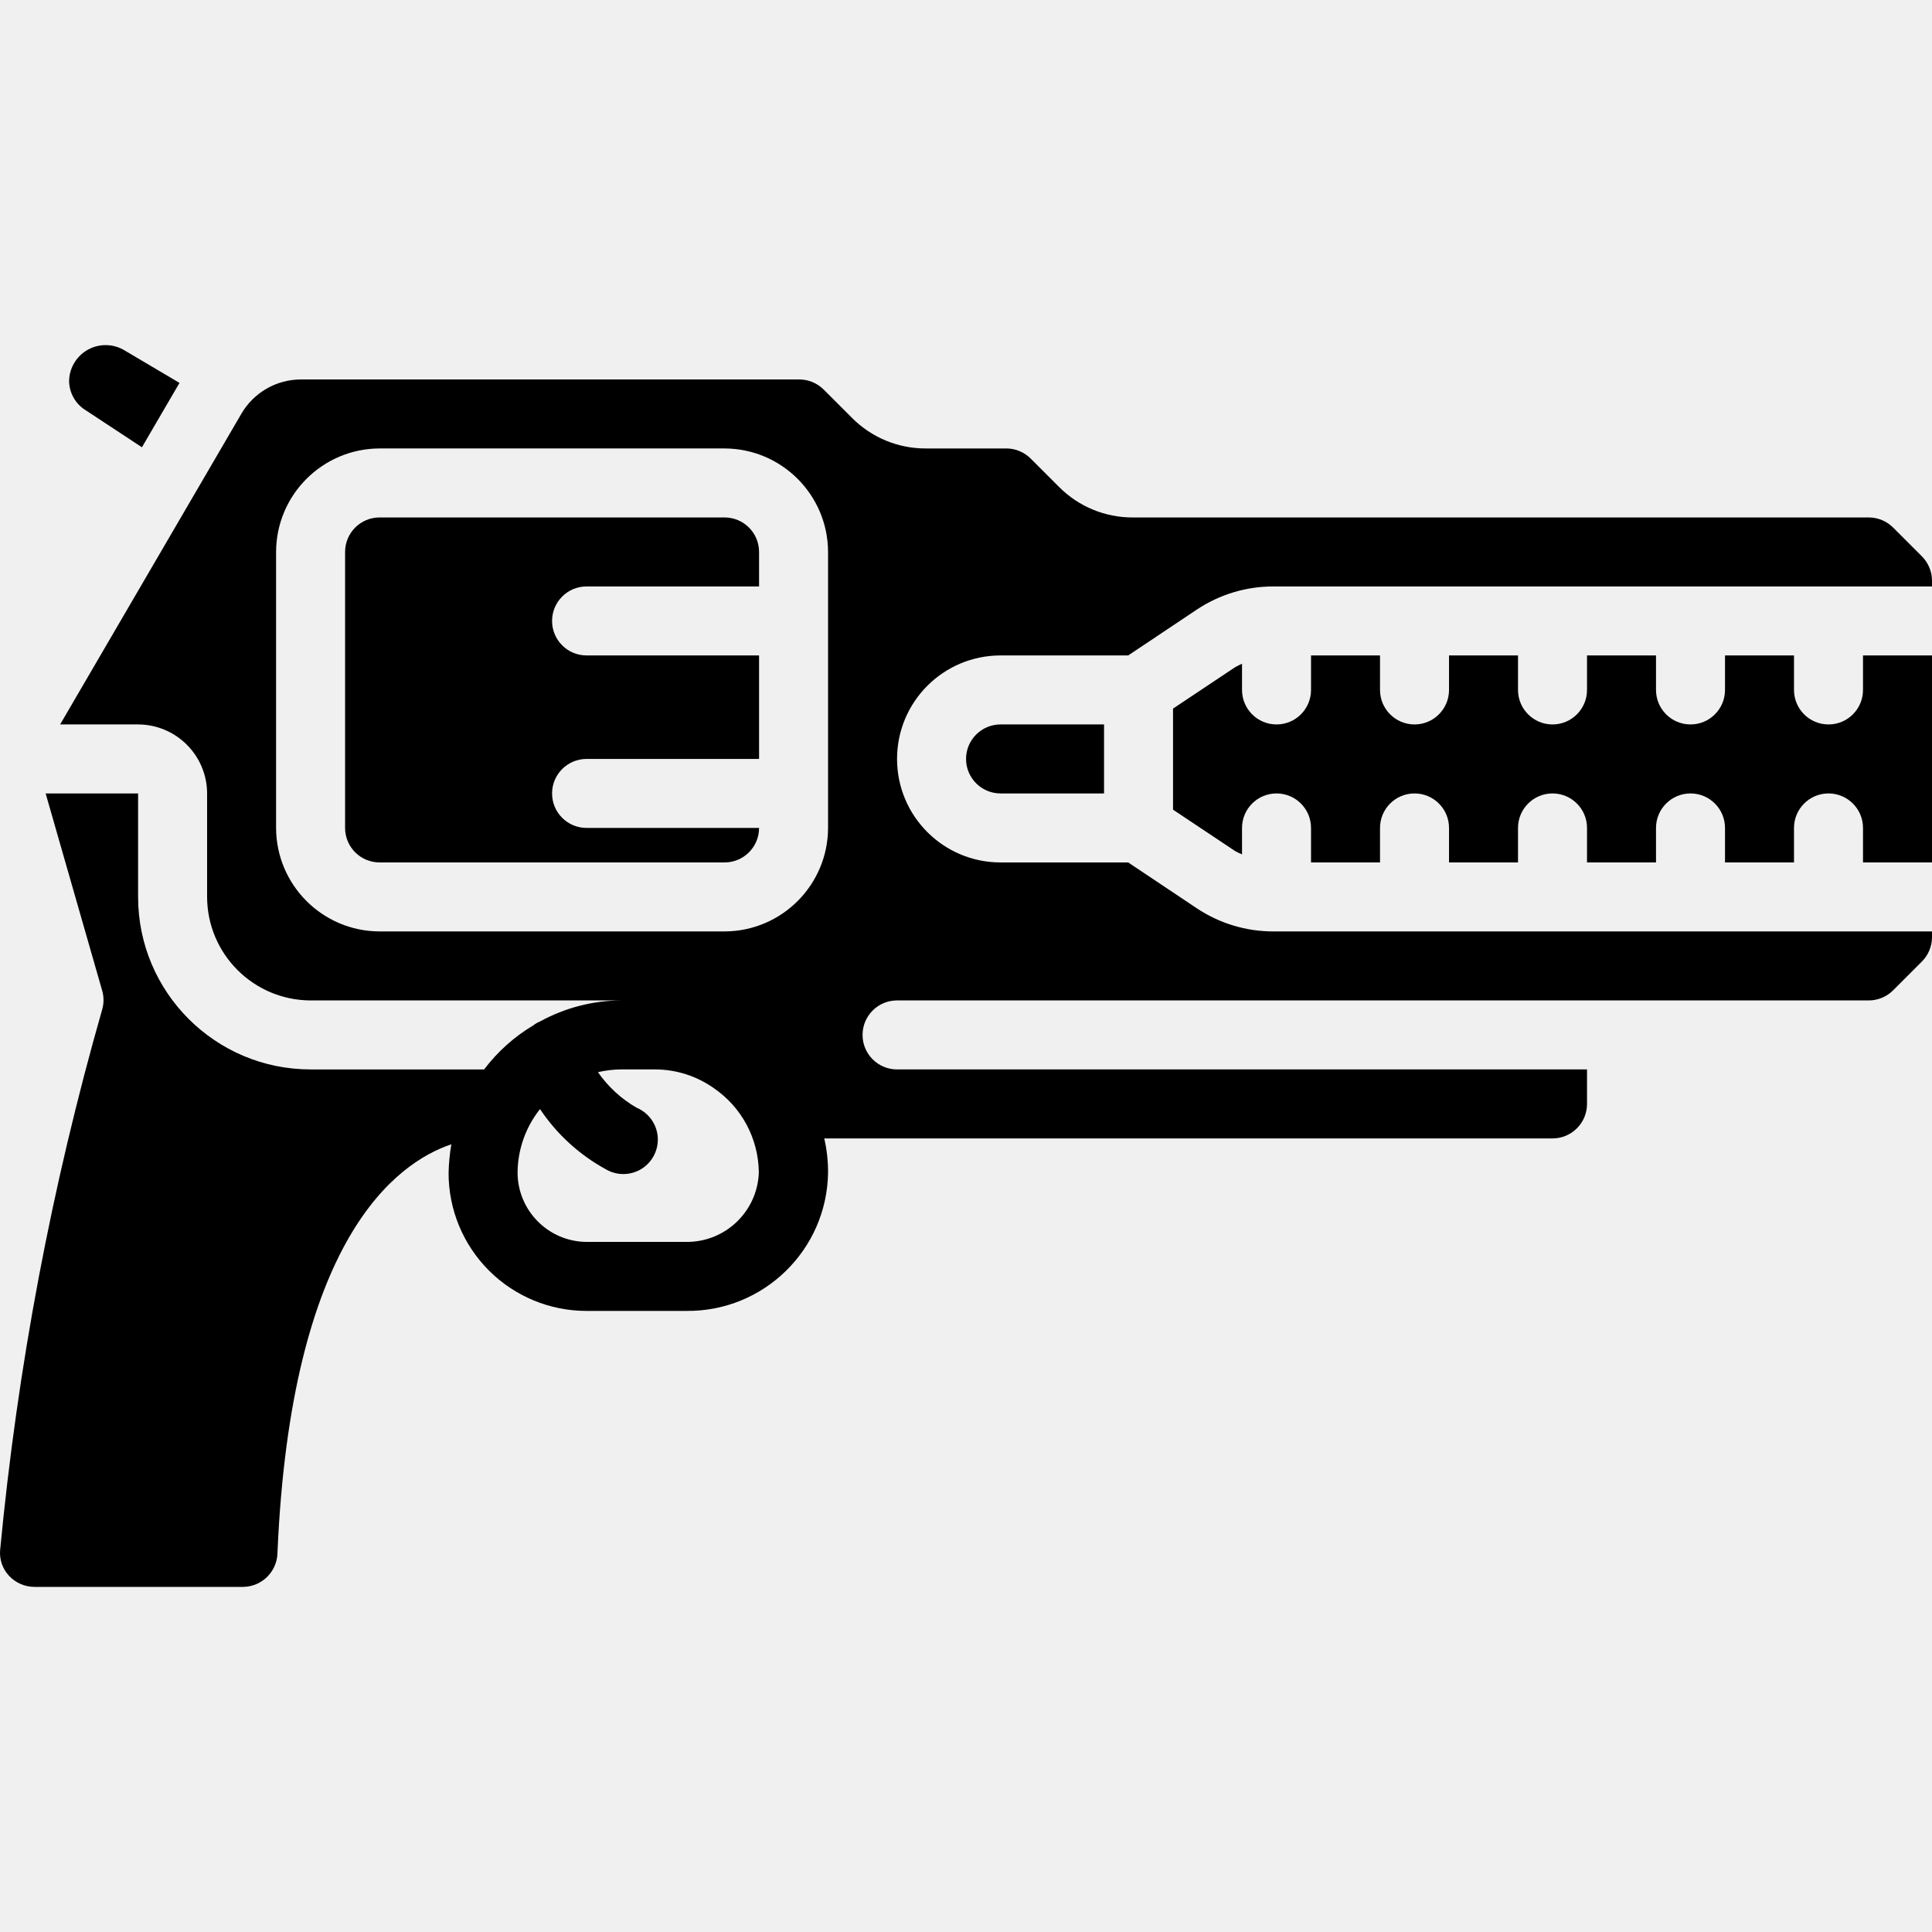
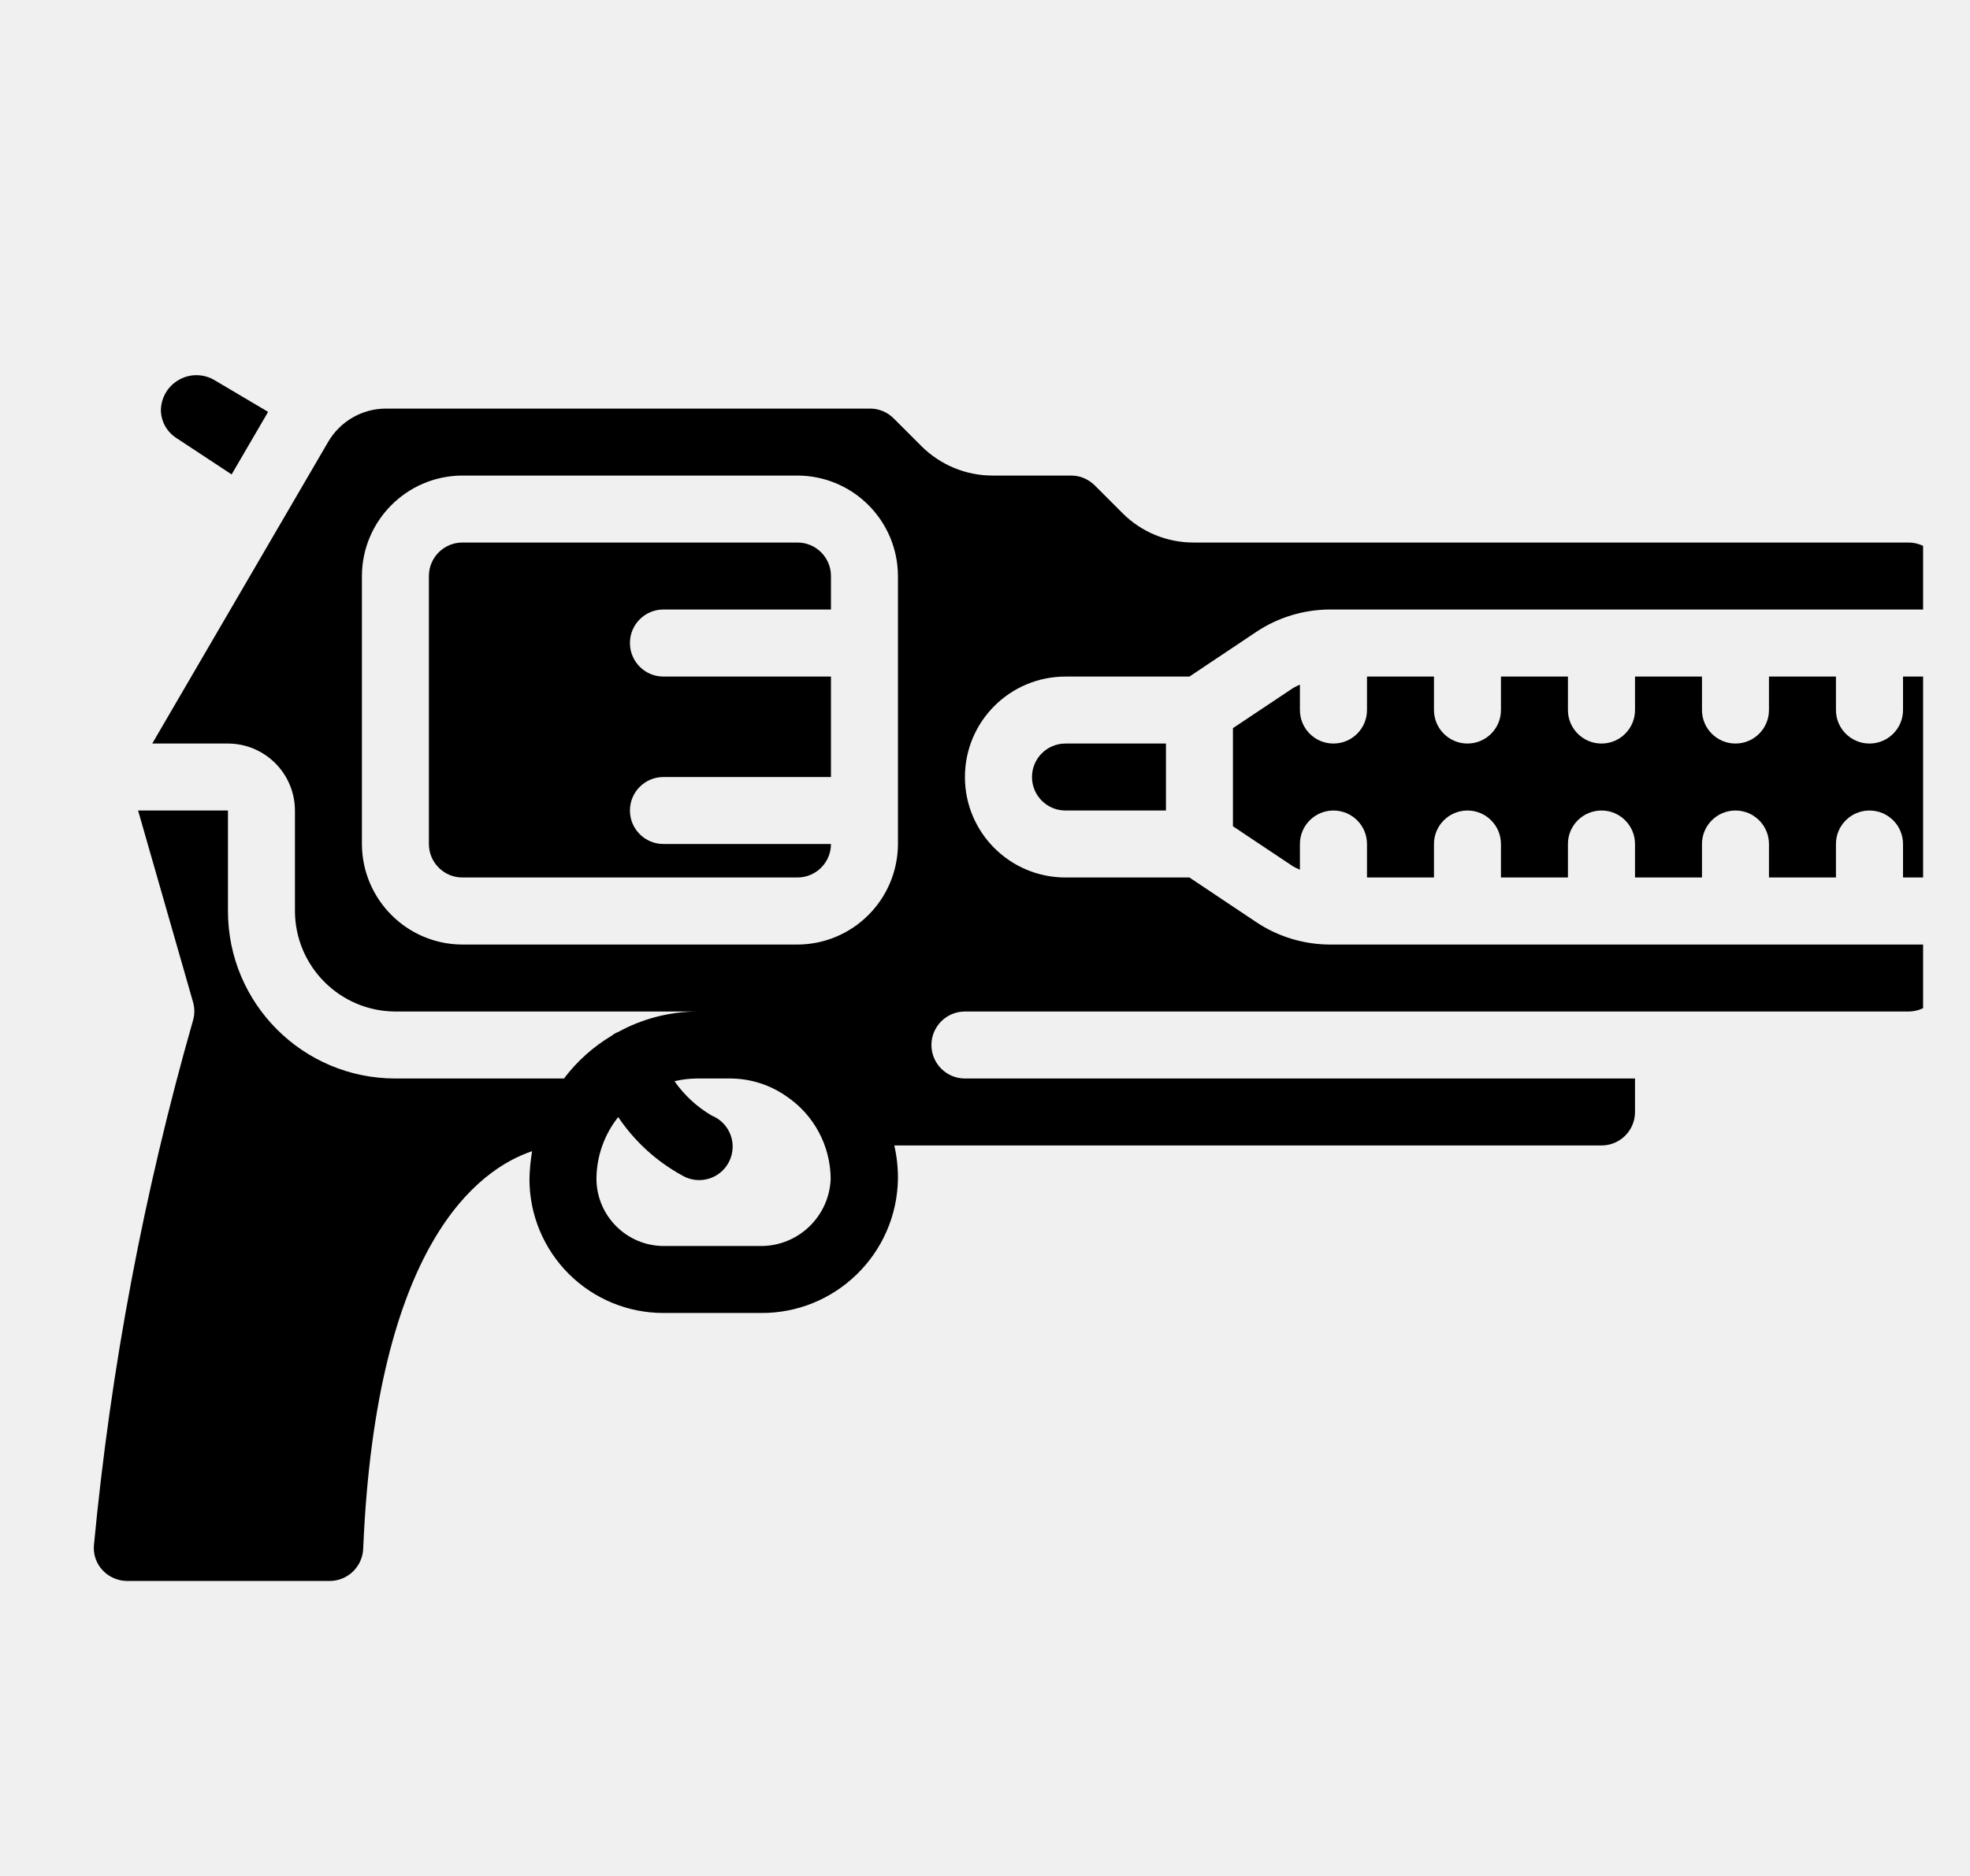
- <svg xmlns="http://www.w3.org/2000/svg" id="Capa_1" enable-background="new 0 0 512.028 512.028" height="512" viewBox="0 0 512.028 512.028" width="512">
-   <g>
-     <g id="Page-1_67_">
-       <g id="_x30_68---Futuristic-Revolver" transform="translate(-1)">
-         <path id="Shape_560_" d="m23.574 108.639 15.04 9.902 9.957-17.061-14.629-8.658c-2.964-1.762-6.641-1.815-9.655-.139-3.013 1.676-4.908 4.828-4.974 8.276.029 3.116 1.633 6.006 4.261 7.68z" />
-         <path id="Shape_559_" d="m494.742 182.852c0 5.049-4.093 9.143-9.143 9.143-5.049 0-9.143-4.093-9.143-9.143v-9.143h-18.286v9.143c0 5.049-4.093 9.143-9.143 9.143-5.049 0-9.143-4.093-9.143-9.143v-9.143h-18.286v9.143c0 5.049-4.093 9.143-9.143 9.143-5.049 0-9.143-4.093-9.143-9.143v-9.143h-18.286v9.143c0 5.049-4.093 9.143-9.143 9.143-5.049 0-9.143-4.093-9.143-9.143v-9.143h-18.286v9.143c0 5.049-4.093 9.143-9.143 9.143s-9.143-4.093-9.143-9.143v-6.939c-.626.272-1.236.577-1.829.914l-16.457 10.971v26.789l16.457 10.971c.592.326 1.202.616 1.829.869v-7.003c0-5.049 4.093-9.143 9.143-9.143s9.143 4.093 9.143 9.143v9.143h18.286v-9.143c0-5.049 4.093-9.143 9.143-9.143 5.049 0 9.143 4.093 9.143 9.143v9.143h18.286v-9.143c0-5.049 4.093-9.143 9.143-9.143 5.049 0 9.143 4.093 9.143 9.143v9.143h18.286v-9.143c0-5.049 4.093-9.143 9.143-9.143 5.049 0 9.143 4.093 9.143 9.143v9.143h18.286v-9.143c0-5.049 4.093-9.143 9.143-9.143 5.049 0 9.143 4.093 9.143 9.143v9.143h18.286v-54.857h-18.286z" />
-         <path id="Shape_558_" d="m193.028 137.137h-91.429c-5.049 0-9.143 4.093-9.143 9.143v73.143c0 5.049 4.093 9.143 9.143 9.143h91.429c5.049 0 9.143-4.093 9.143-9.143h-45.714c-5.049 0-9.143-4.093-9.143-9.143s4.093-9.143 9.143-9.143h45.714v-27.429h-45.714c-5.049 0-9.143-4.093-9.143-9.143 0-5.049 4.093-9.143 9.143-9.143h45.714v-9.143c0-5.048-4.094-9.142-9.143-9.142z" />
-         <path id="Shape_557_" d="m257.028 201.137c0 5.049 4.093 9.143 9.143 9.143h27.429v-18.286h-27.429c-5.05 0-9.143 4.094-9.143 9.143z" />
-         <path id="Shape_556_" d="m266.171 173.709h33.829l18.194-12.16c6.011-4.005 13.074-6.137 20.297-6.126h174.537v-1.554c-.01-2.443-.998-4.781-2.743-6.491l-7.497-7.497c-1.71-1.745-4.048-2.733-6.491-2.743h-195.109c-7.304.018-14.313-2.878-19.474-8.046l-7.497-7.497c-1.71-1.745-4.048-2.733-6.491-2.743h-21.394c-7.304.018-14.313-2.878-19.474-8.046l-7.497-7.497c-1.71-1.745-4.048-2.733-6.491-2.743h-132.116c-6.526.007-12.554 3.491-15.817 9.143l-48 82.286h20.663c10.086.03 18.256 8.199 18.286 18.286v27.429c.045 15.13 12.299 27.383 27.429 27.429h82.286c-7.514.047-14.898 1.964-21.486 5.577-.627.245-1.213.584-1.737 1.006-5.072 3.021-9.512 6.995-13.074 11.703h-45.99c-25.247 0-45.714-20.467-45.714-45.714v-27.431h-24.504l14.994 52.297c.457 1.614.457 3.323 0 4.937-13.398 46.856-22.457 94.845-27.062 143.36-.198 2.49.666 4.947 2.377 6.766 1.749 1.875 4.201 2.935 6.766 2.926h55.223c5-.034 9.059-4.052 9.143-9.051 3.566-83.109 31.451-103.314 46.08-108.251-.429 2.508-.673 5.045-.731 7.589-.012 9.703 3.837 19.012 10.698 25.873s16.17 10.71 25.873 10.698h26.514c20.419.173 37.155-16.155 37.486-36.571.019-3.076-.318-6.144-1.006-9.143h193.006c5.049 0 9.143-4.093 9.143-9.143v-9.143h-182.858c-5.049 0-9.143-4.093-9.143-9.143 0-5.049 4.093-9.143 9.143-9.143h257.554c2.443-.01 4.781-.998 6.491-2.743l7.497-7.497c1.745-1.71 2.733-4.048 2.743-6.491v-1.554h-174.536c-7.223.011-14.286-2.121-20.297-6.126l-18.194-12.16h-33.829c-15.148 0-27.429-12.28-27.429-27.429s12.28-27.429 27.429-27.429zm-64.064 137.051c-.37 10.288-8.842 18.423-19.136 18.377h-26.514c-10.068-.075-18.211-8.218-18.286-18.286.025-6.146 2.118-12.104 5.943-16.914 4.43 6.62 10.388 12.077 17.371 15.909 2.937 1.767 6.615 1.743 9.528-.061 2.914-1.805 4.573-5.087 4.299-8.503s-2.435-6.392-5.599-7.71c-4.066-2.345-7.563-5.561-10.24-9.417 2.008-.473 4.063-.719 6.126-.731h9.143c5.5.035 10.859 1.748 15.36 4.91 7.443 5.048 11.931 13.432 12.005 22.426zm18.349-91.337c-.045 15.13-12.299 27.383-27.429 27.429h-91.429c-15.13-.045-27.383-12.299-27.429-27.429v-73.143c.045-15.13 12.299-27.383 27.429-27.429h91.429c15.13.045 27.383 12.299 27.429 27.429z" />
-       </g>
-     </g>
+ <svg xmlns="http://www.w3.org/2000/svg" width="21" height="20" viewBox="0 0 21 20" fill="none">
+   <g clip-path="url(#clip0_1036_1179)">
+     <path d="M1.882 4.671L2.469 5.058L2.858 4.391L2.287 4.053C2.171 3.984 2.027 3.982 1.91 4.048C1.792 4.113 1.718 4.236 1.715 4.371C1.716 4.493 1.779 4.606 1.882 4.671Z" fill="black" />
+     <path d="M20.286 7.57C20.286 7.767 20.126 7.927 19.928 7.927C19.731 7.927 19.571 7.767 19.571 7.57V7.213H18.857V7.57C18.857 7.767 18.697 7.927 18.5 7.927C18.303 7.927 18.143 7.767 18.143 7.57V7.213H17.429V7.57C17.429 7.767 17.269 7.927 17.072 7.927C16.874 7.927 16.714 7.767 16.714 7.57V7.213H16V7.57C16 7.767 15.84 7.927 15.643 7.927C15.446 7.927 15.286 7.767 15.286 7.57V7.213H14.572V7.57C14.572 7.767 14.412 7.927 14.214 7.927C14.017 7.927 13.857 7.767 13.857 7.57V7.299C13.833 7.309 13.809 7.321 13.786 7.334L13.143 7.763V8.809L13.786 9.238C13.809 9.251 13.833 9.262 13.857 9.272V8.998C13.857 8.801 14.017 8.641 14.214 8.641C14.412 8.641 14.572 8.801 14.572 8.998V9.355H15.286V8.998C15.286 8.801 15.446 8.641 15.643 8.641C15.84 8.641 16 8.801 16 8.998V9.355H16.714V8.998C16.714 8.801 16.874 8.641 17.072 8.641C17.269 8.641 17.429 8.801 17.429 8.998V9.355H18.143V8.998C18.143 8.801 18.303 8.641 18.5 8.641C18.697 8.641 18.857 8.801 18.857 8.998V9.355H19.571V8.998C19.571 8.801 19.731 8.641 19.928 8.641C20.126 8.641 20.286 8.801 20.286 8.998V9.355H21V7.213H20.286V7.57Z" fill="black" />
+     <path d="M8.501 5.784H4.929C4.732 5.784 4.572 5.944 4.572 6.141V8.998C4.572 9.195 4.732 9.355 4.929 9.355H8.501C8.698 9.355 8.858 9.195 8.858 8.998H7.072C6.875 8.998 6.715 8.838 6.715 8.641C6.715 8.444 6.875 8.284 7.072 8.284H8.858V7.213H7.072C6.875 7.213 6.715 7.053 6.715 6.855C6.715 6.658 6.875 6.498 7.072 6.498H8.858V6.141C8.858 5.944 8.698 5.784 8.501 5.784Z" fill="black" />
+     <path d="M11.001 8.284C11.001 8.481 11.16 8.641 11.358 8.641H12.429V7.927H11.358C11.16 7.927 11.001 8.087 11.001 8.284Z" fill="black" />
+     <path d="M11.358 7.213H12.679L13.39 6.738C13.624 6.581 13.9 6.498 14.182 6.498H21V6.438C21 6.342 20.961 6.251 20.893 6.184L20.6 5.891C20.533 5.823 20.442 5.785 20.346 5.784H12.725C12.44 5.785 12.166 5.672 11.965 5.47L11.672 5.177C11.605 5.109 11.514 5.07 11.418 5.07H10.583C10.297 5.071 10.024 4.957 9.822 4.756L9.529 4.463C9.462 4.395 9.371 4.356 9.276 4.356H4.115C3.86 4.356 3.625 4.492 3.497 4.713L1.623 7.927H2.43C2.824 7.928 3.143 8.247 3.144 8.641V9.712C3.146 10.303 3.624 10.782 4.215 10.784H7.429C7.136 10.786 6.847 10.861 6.59 11.002C6.566 11.011 6.543 11.024 6.522 11.041C6.324 11.159 6.151 11.314 6.012 11.498H4.215C3.229 11.498 2.43 10.699 2.43 9.713V8.641H1.472L2.058 10.684C2.076 10.747 2.076 10.814 2.058 10.877C1.535 12.707 1.181 14.581 1.001 16.476C0.993 16.574 1.027 16.67 1.094 16.741C1.162 16.814 1.258 16.855 1.358 16.855H3.515C3.711 16.854 3.869 16.697 3.872 16.501C4.012 13.255 5.101 12.466 5.672 12.273C5.656 12.371 5.646 12.47 5.644 12.569C5.643 12.948 5.794 13.312 6.062 13.58C6.33 13.848 6.693 13.998 7.072 13.998H8.108C8.905 14.005 9.559 13.367 9.572 12.569C9.573 12.449 9.56 12.329 9.533 12.212H17.072C17.269 12.212 17.429 12.053 17.429 11.855V11.498H10.286C10.089 11.498 9.929 11.338 9.929 11.141C9.929 10.944 10.089 10.784 10.286 10.784H20.346C20.442 10.783 20.533 10.745 20.6 10.677L20.893 10.384C20.961 10.317 21 10.226 21 10.13V10.07H14.182C13.9 10.07 13.624 9.987 13.39 9.83L12.679 9.355H11.358C10.766 9.355 10.286 8.876 10.286 8.284C10.286 7.692 10.766 7.213 11.358 7.213ZM8.855 12.566C8.841 12.968 8.51 13.286 8.108 13.284H7.072C6.679 13.281 6.361 12.963 6.358 12.569C6.359 12.329 6.441 12.097 6.59 11.909C6.763 12.167 6.996 12.38 7.269 12.53C7.383 12.599 7.527 12.598 7.641 12.528C7.755 12.457 7.819 12.329 7.809 12.196C7.798 12.062 7.714 11.946 7.59 11.895C7.431 11.803 7.295 11.677 7.19 11.527C7.268 11.508 7.349 11.499 7.429 11.498H7.786C8.001 11.499 8.211 11.566 8.386 11.69C8.677 11.887 8.852 12.214 8.855 12.566ZM9.572 8.998C9.57 9.589 9.092 10.068 8.501 10.07H4.929C4.338 10.068 3.86 9.589 3.858 8.998V6.141C3.86 5.55 4.338 5.072 4.929 5.07H8.501C9.092 5.072 9.57 5.55 9.572 6.141V8.998Z" fill="black" />
  </g>
+   <defs>
+     <clipPath id="clip0_1036_1179">
+       <rect width="20" height="20" fill="white" transform="translate(0.5)" />
+     </clipPath>
+   </defs>
</svg>
